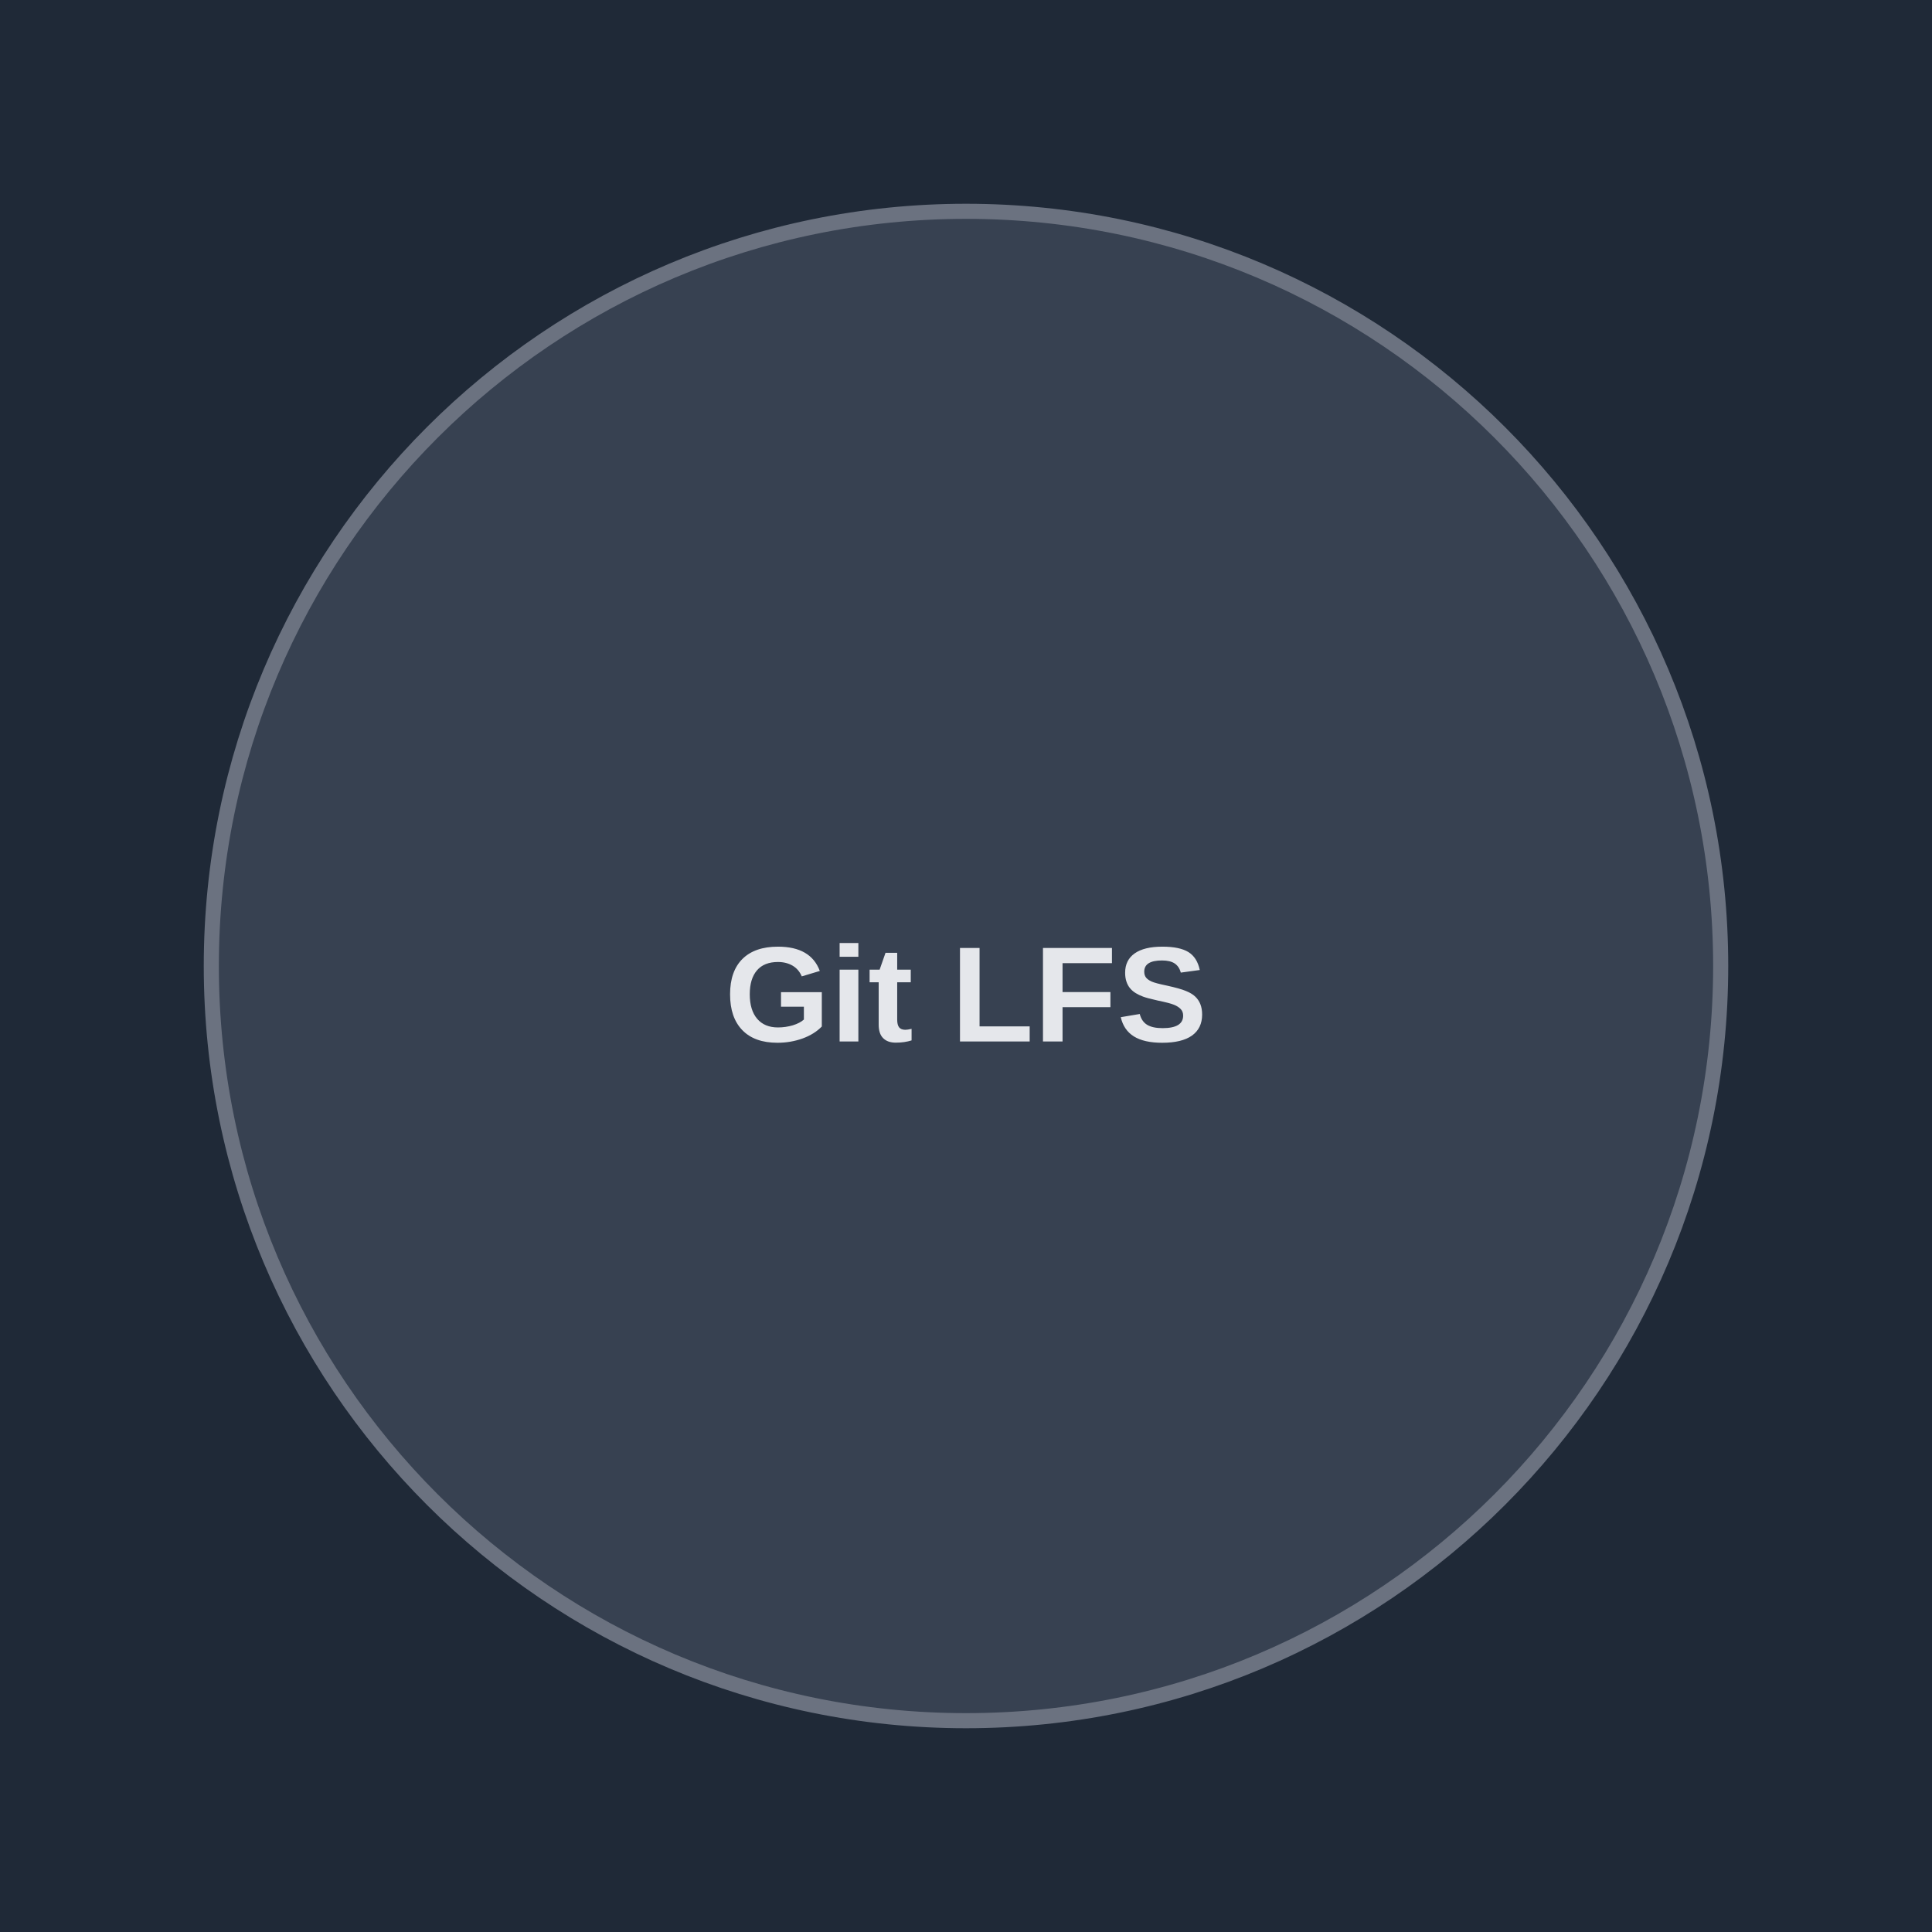
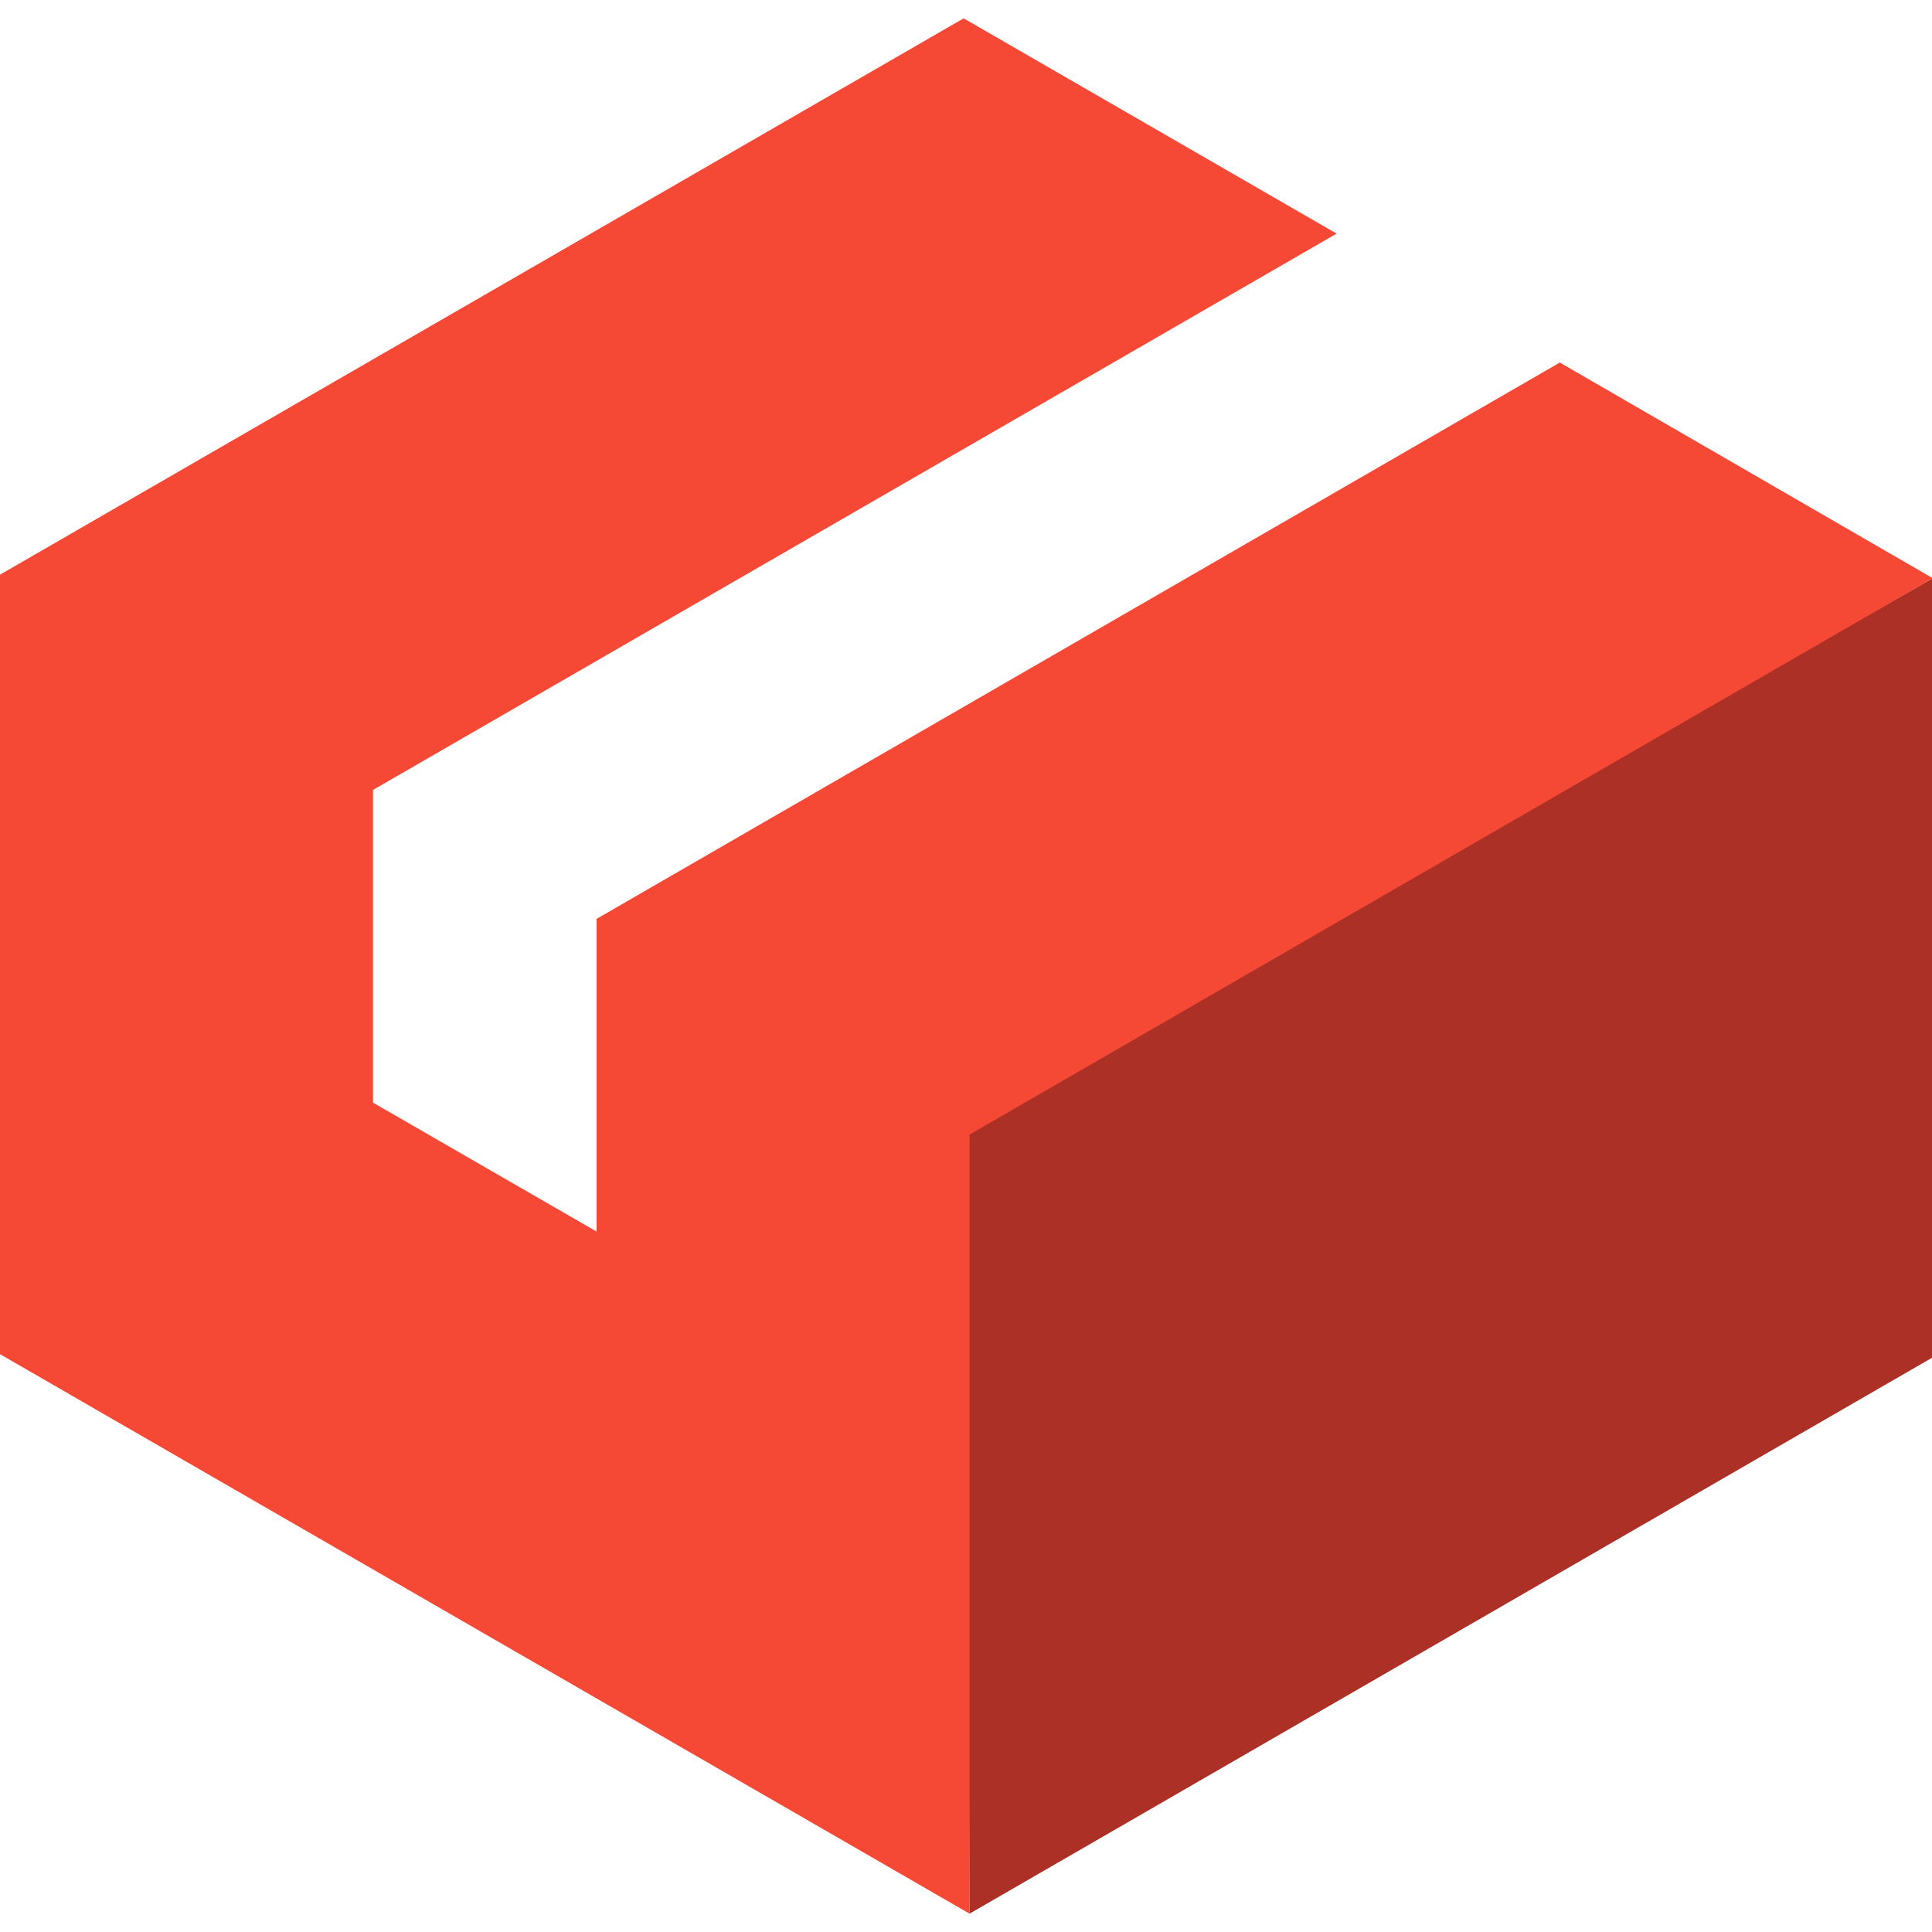
- <svg xmlns="http://www.w3.org/2000/svg" viewBox="0 0 256 256">
-   <rect width="256" height="256" fill="#1f2937" />
-   <circle cx="128" cy="128" r="100" fill="#374151" stroke="#6b7280" stroke-width="2" />
-   <text x="128" y="138" font-family="Arial, sans-serif" font-size="18" font-weight="bold" fill="#e5e7eb" text-anchor="middle">Git LFS</text>
+ <svg xmlns="http://www.w3.org/2000/svg" version="1.0" class="git-lfs-logo-svg" viewBox="0 0 49 48.07" xml:space="preserve" width="49" height="49">
+   <path fill="#AC3025" d="m24.51 28.18.08 19.89 24.43-14.11V14.2z" />
+   <path fill="#F64935" d="M39.56 8.73 15.13 22.84v7.93L9.46 27.5v-7.93L33.9 5.46 24.44 0 0 14.11v19.77l24.59 14.19V28.31L49.02 14.2z" />
</svg>
